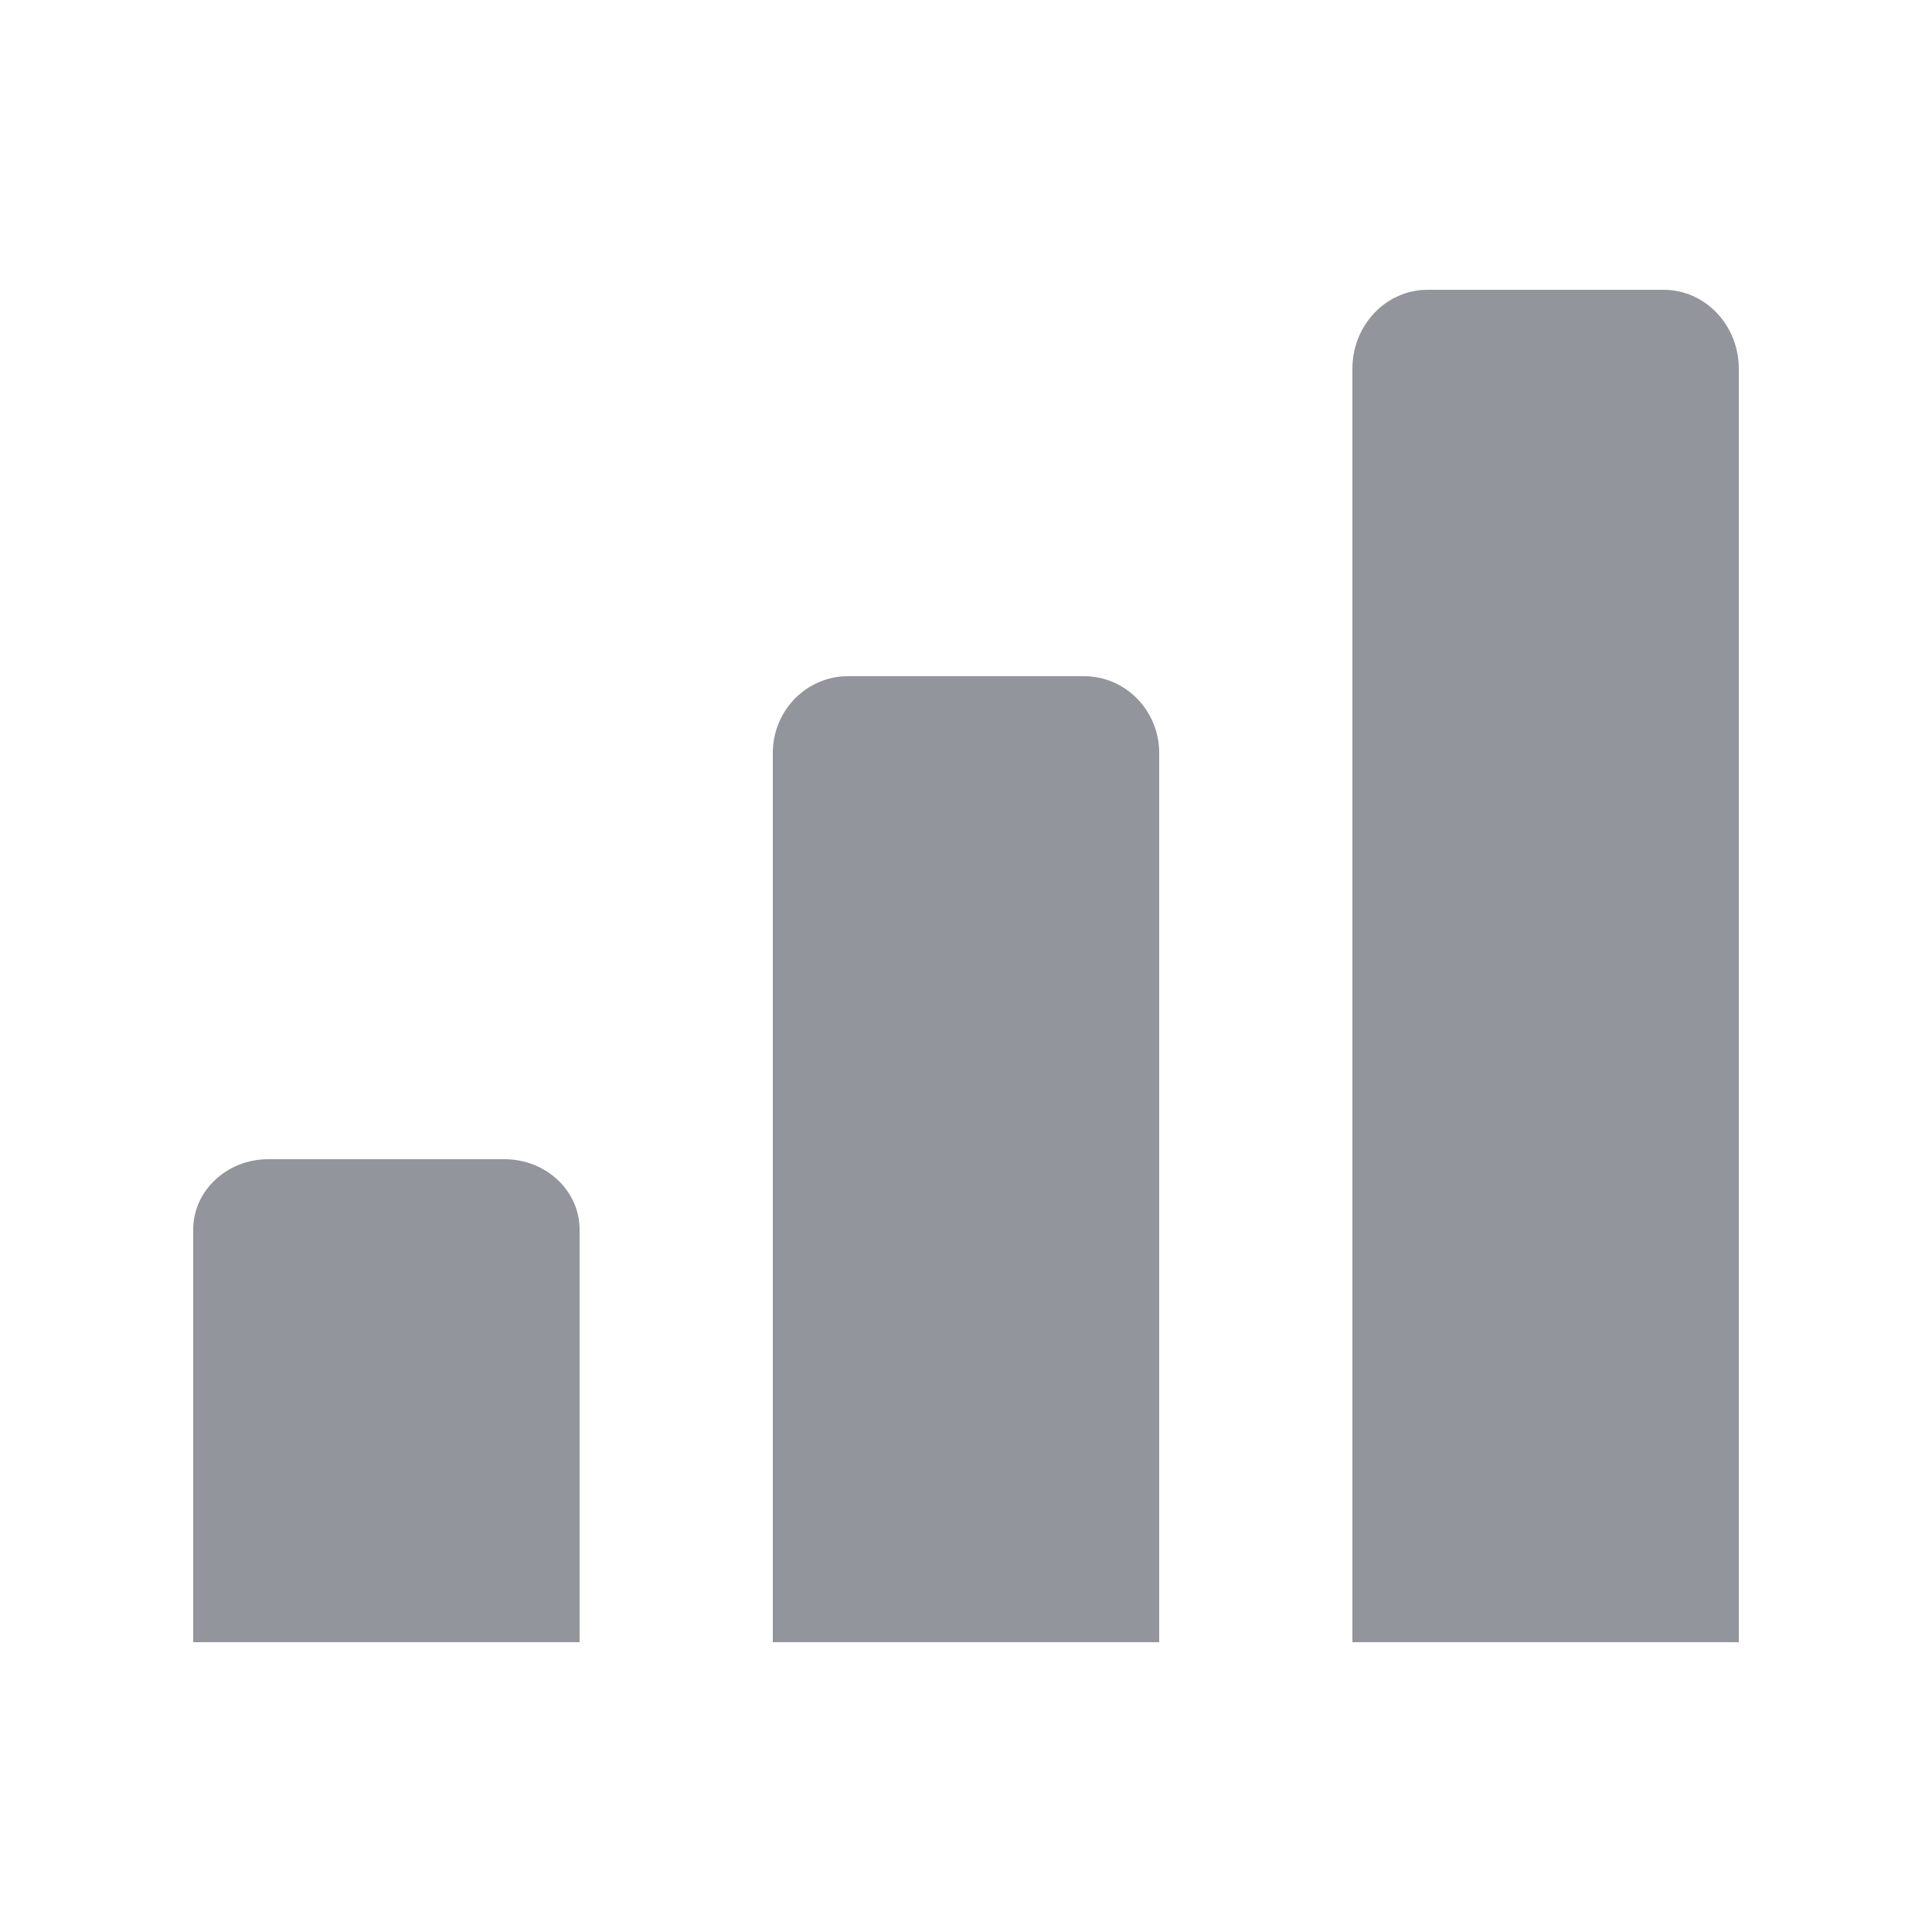
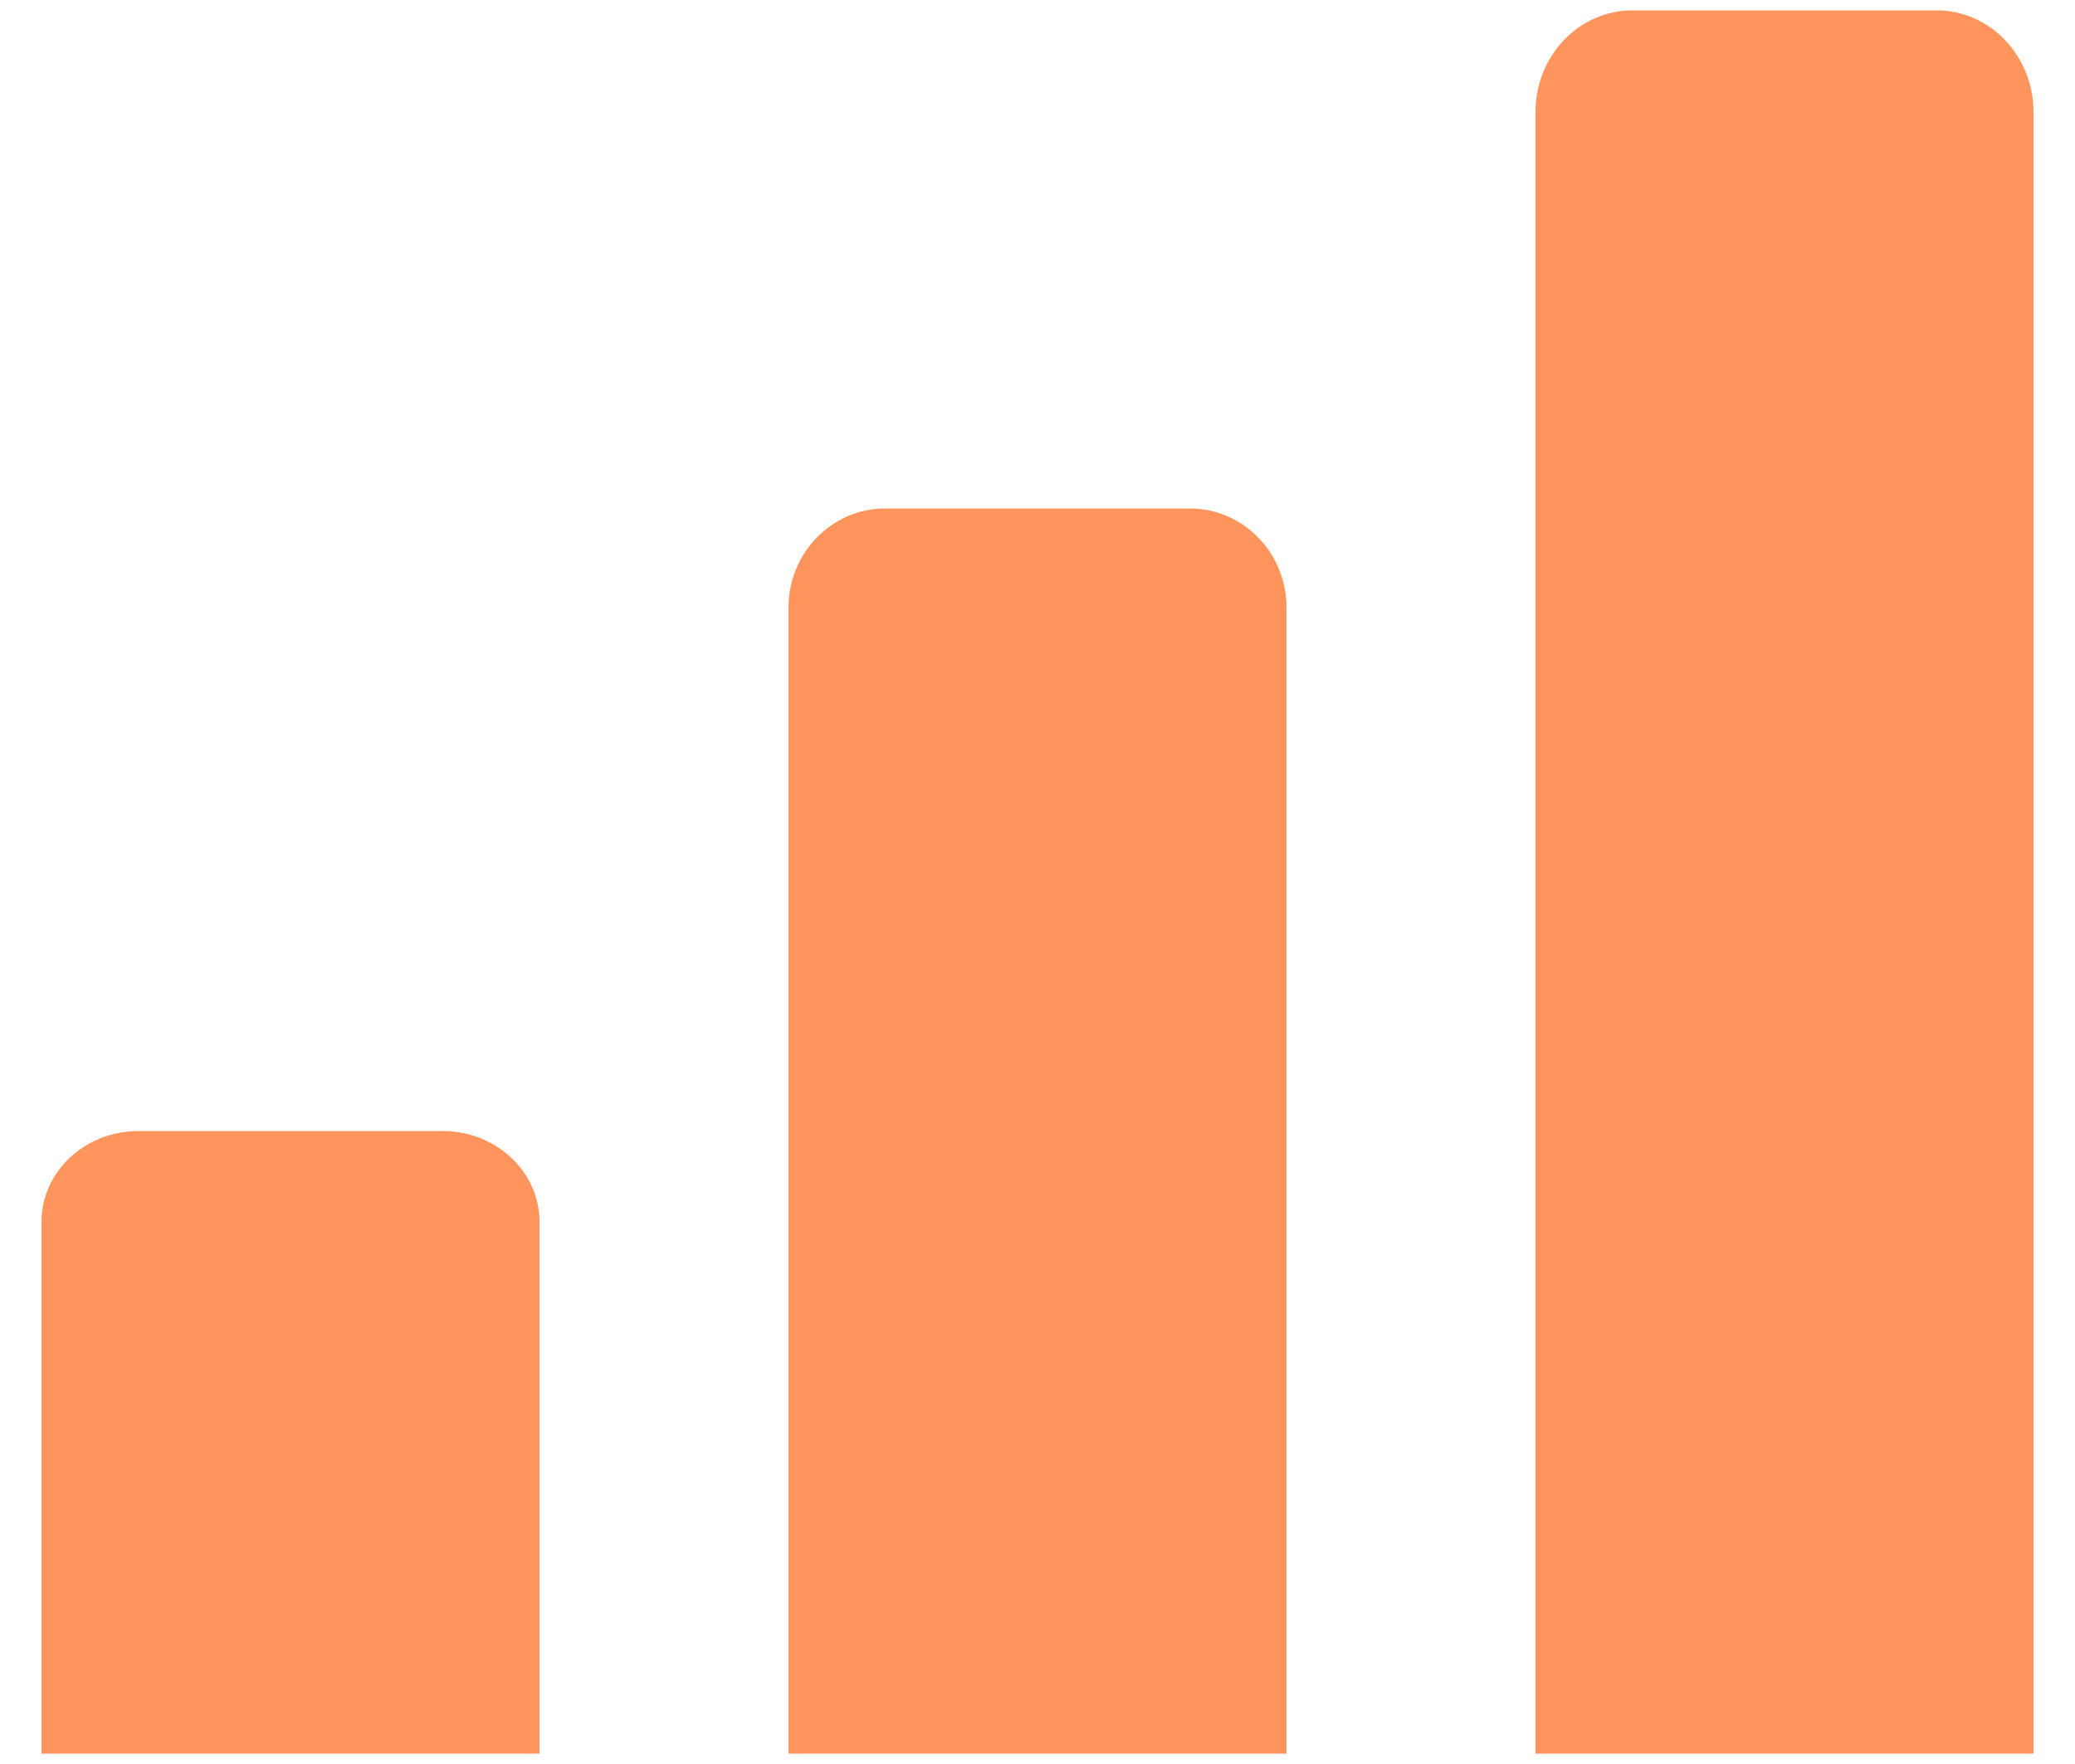
- <svg xmlns="http://www.w3.org/2000/svg" width="20" height="20" viewBox="0 0 20 20" fill="none">
-   <path d="M2 12.729C2 12.326 2.348 12 2.778 12H5.222C5.652 12 6 12.326 6 12.729V17H2V12.729Z" fill="#93959C" />
-   <path d="M8 7.795C8 7.356 8.348 7 8.778 7H11.222C11.652 7 12 7.356 12 7.795V17H8V7.795Z" fill="#93959C" />
-   <path d="M14 3.817C14 3.366 14.348 3 14.778 3H17.222C17.652 3 18 3.366 18 3.817V17H14V3.817Z" fill="#93959C" />
+ <svg xmlns="http://www.w3.org/2000/svg" width="40" height="34" viewBox="0 0 40 34" fill="none">
+   <path d="M0.8 23.55C0.8 22.584 1.636 21.8 2.666 21.8H8.533C9.564 21.8 10.4 22.584 10.4 23.55V33.8H0.8V23.55Z" fill="#FF955C" />
+   <path d="M15.2 11.709C15.2 10.655 16.036 9.8 17.067 9.8H22.933C23.965 9.8 24.8 10.655 24.8 11.709V33.8H15.2V11.709Z" fill="#FF955C" />
+   <path d="M29.6 2.16C29.6 1.078 30.435 0.2 31.466 0.2H37.333C38.364 0.2 39.2 1.078 39.2 2.16V33.8H29.6V2.16Z" fill="#FF955C" />
</svg>
